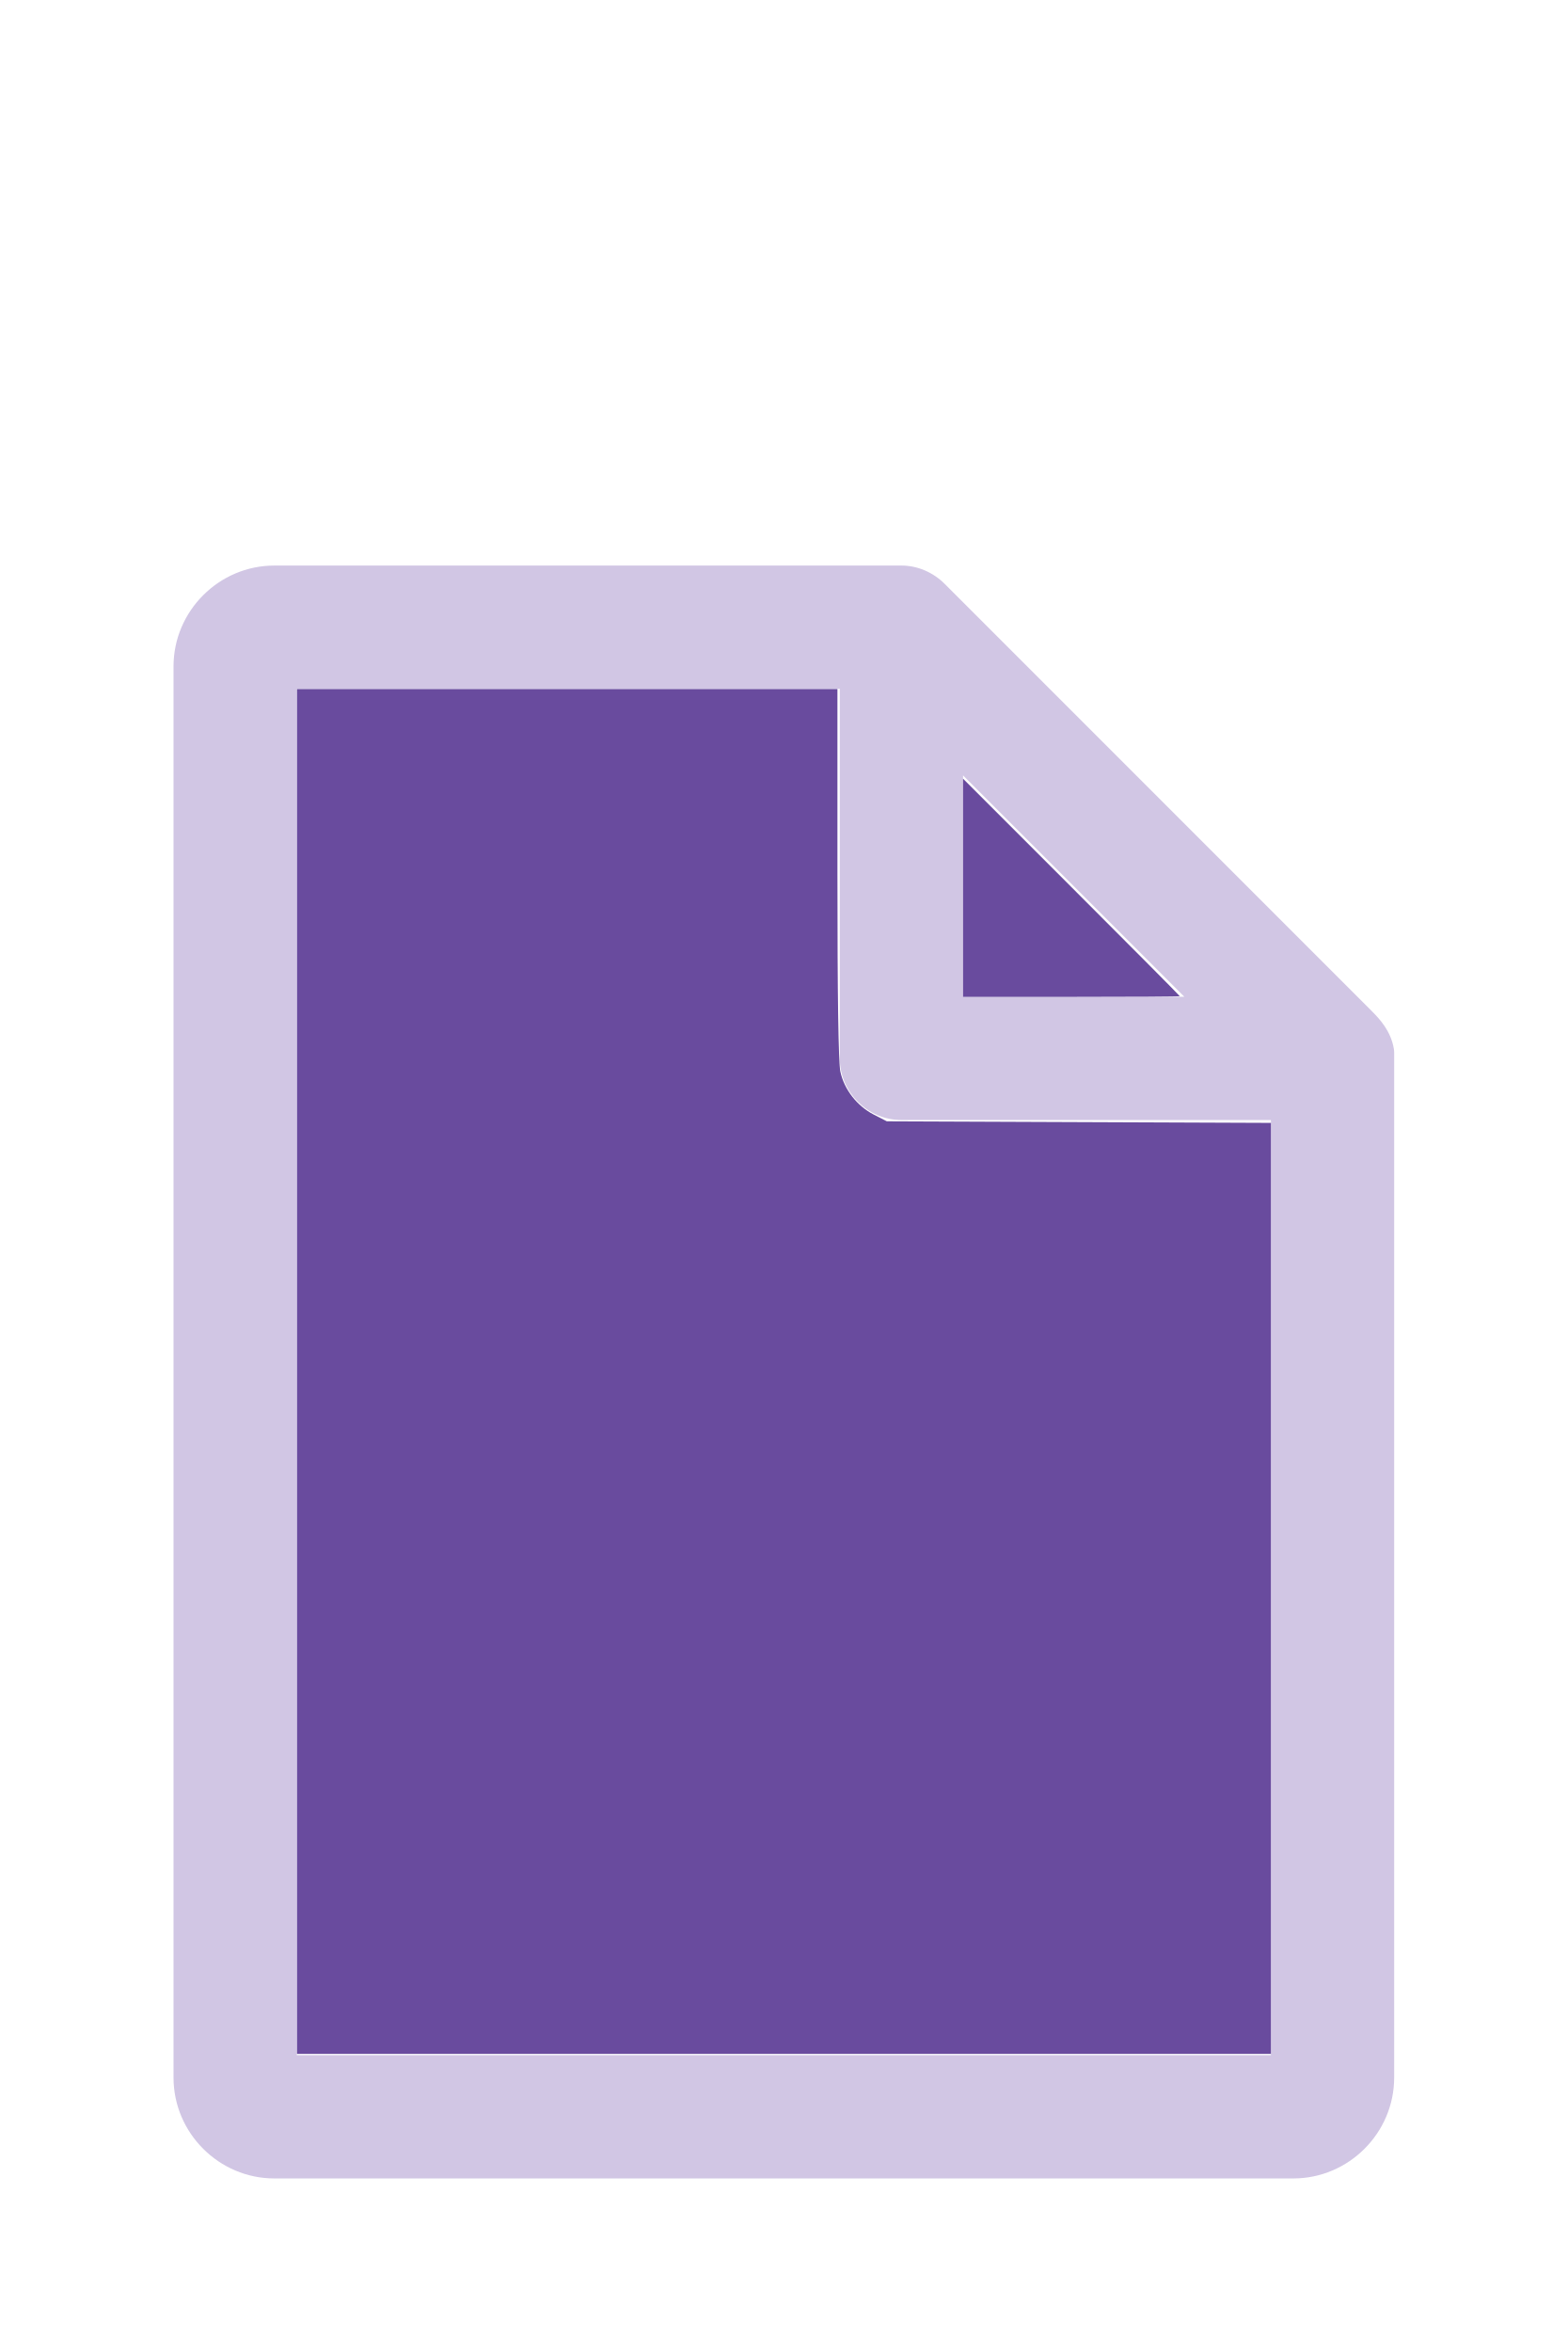
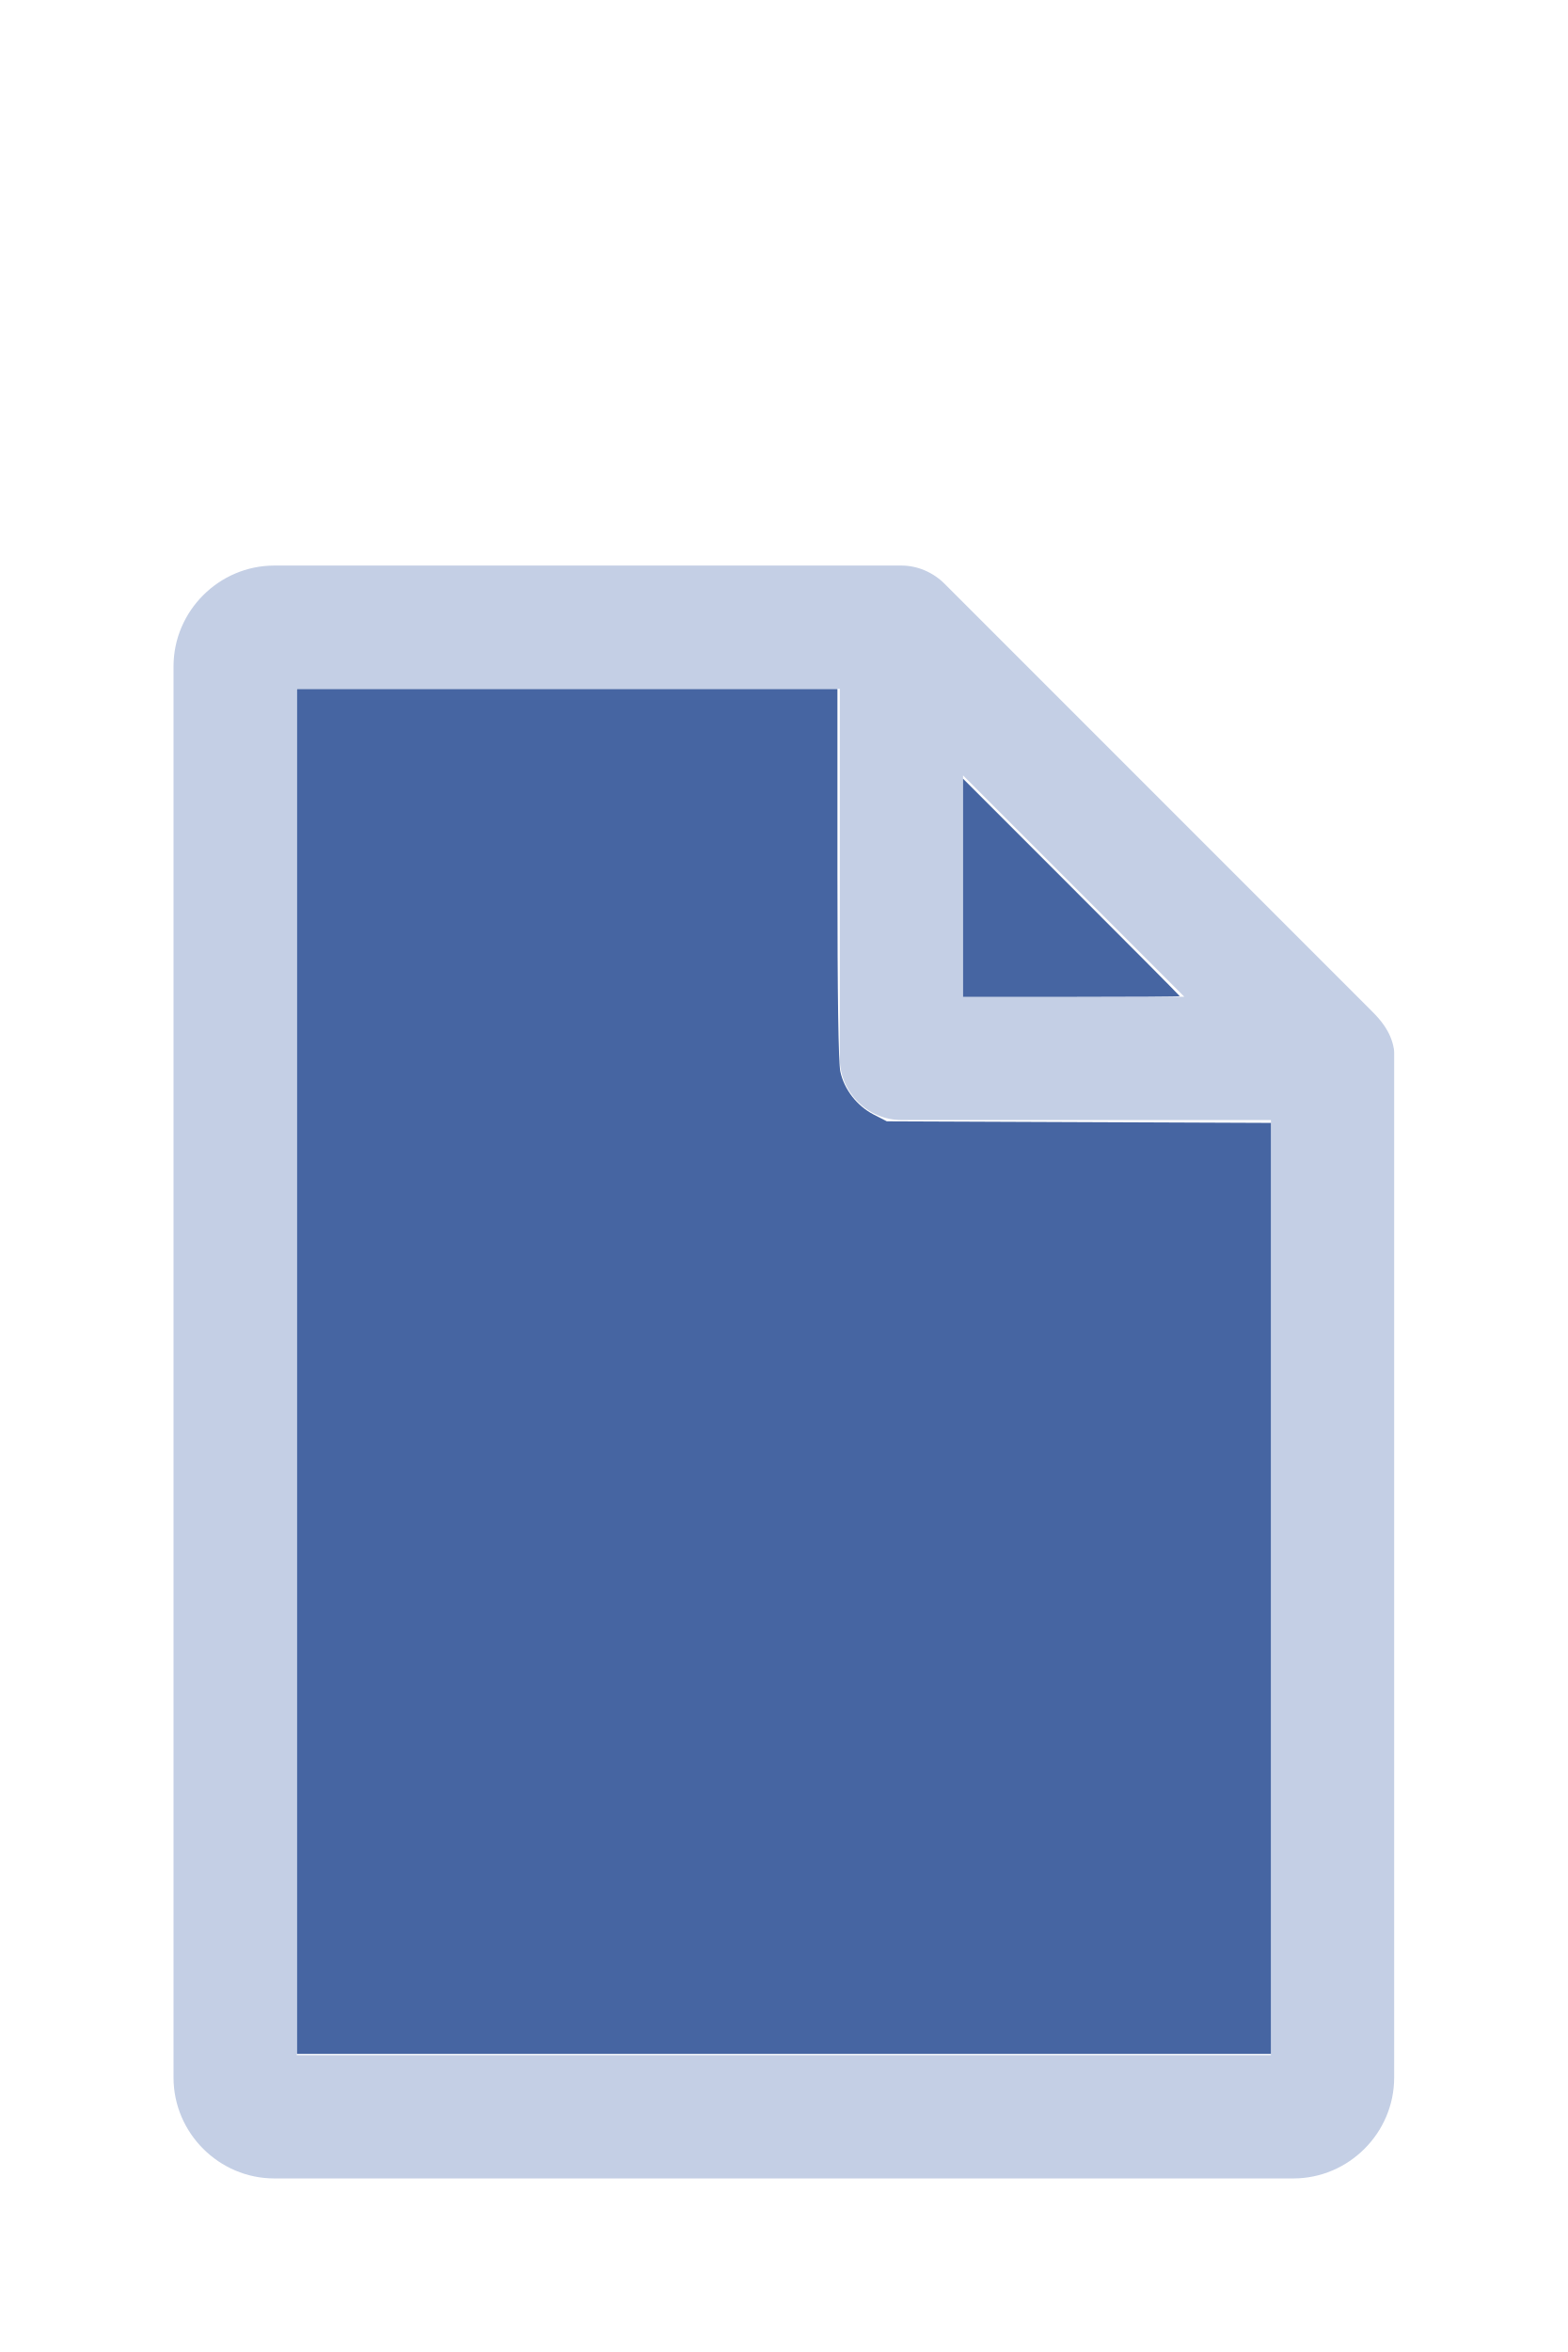
<svg xmlns="http://www.w3.org/2000/svg" version="1.1" width="16" height="24" viewBox="0 0 80 60" id="doc" xml:space="preserve">
-   <g style="fill:#D1C6E4">
+   <g style="fill:#C4CFE5">
    <path d="m 14,-1.145 c -2.824,0 -5.145,2.32 -5.145,5.145 v 72 c 0,2.824 2.32,5.145 5.145,5.145 h 52 c 2.824,0 5.145,-2.32 5.145,-5.145 V 23.699 a 1.145,1.145 0 0 0 -0.016,-0.188 C 70.978,22.605 70.406,21.99 70.008,21.592 L 48.209,-0.209 C 47.606,-0.812 46.805,-1.145 46,-1.145 Z m 1.145,6.289 H 42.855 V 24 c 0,1.724 1.42,3.145 3.145,3.145 H 64.855 V 74.855 H 15.145 Z m 34,4.418 L 60.438,20.855 H 49.145 Z" />
  </g>
-   <g style="fill:#694B9E;stroke-width:0">
+   <g style="fill:#4665A2;stroke-width:0">
    <path d="M 3.031,13.993 V 7.031 h 2.758 2.758 v 1.883 c 0,1.258 0.01,1.929 0.03,2.022 0.039,0.181 0.169,0.348 0.338,0.436 l 0.136,0.07 1.96,0.008 1.96,0.008 v 4.75 4.75 H 8 3.031 Z" transform="matrix(5,0,0,5,0,-30)" />
    <path d="M 9.829,9.058 V 7.946 l 1.106,1.106 c 0.608,0.608 1.106,1.109 1.106,1.113 0,0.004 -0.498,0.007 -1.106,0.007 H 9.829 Z" transform="matrix(5,0,0,5,0,-30)" />
  </g>
</svg>
